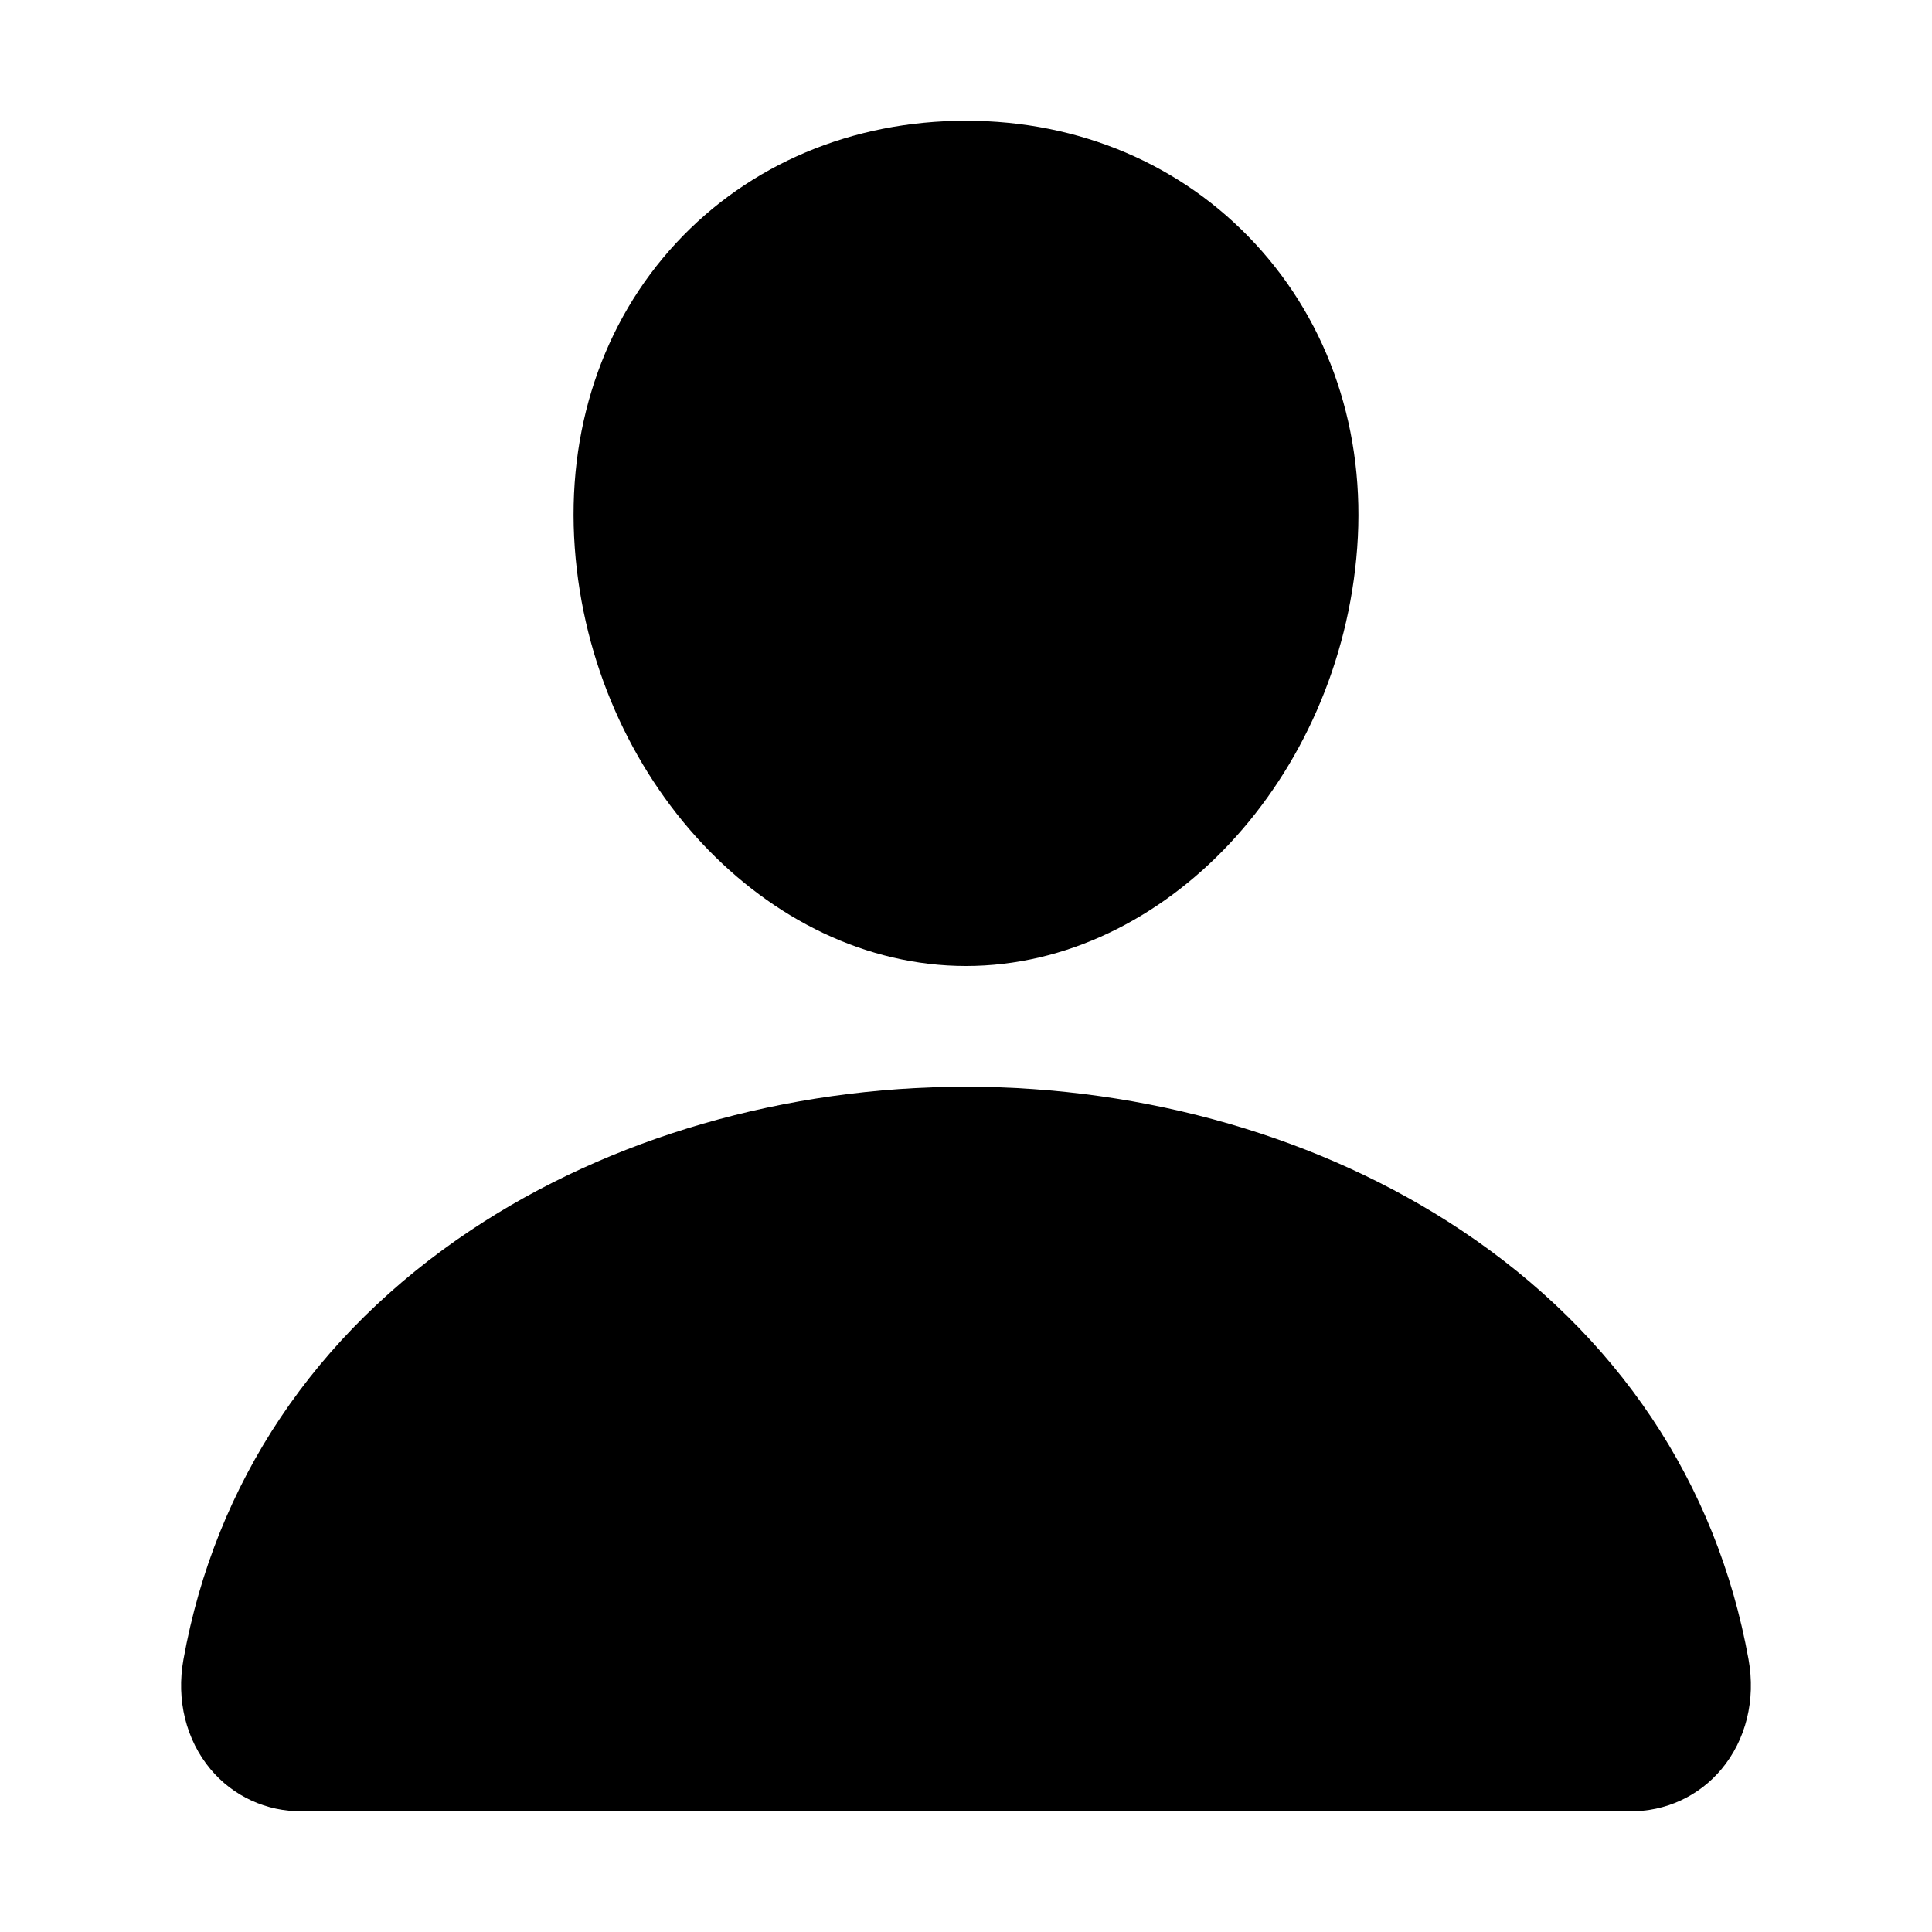
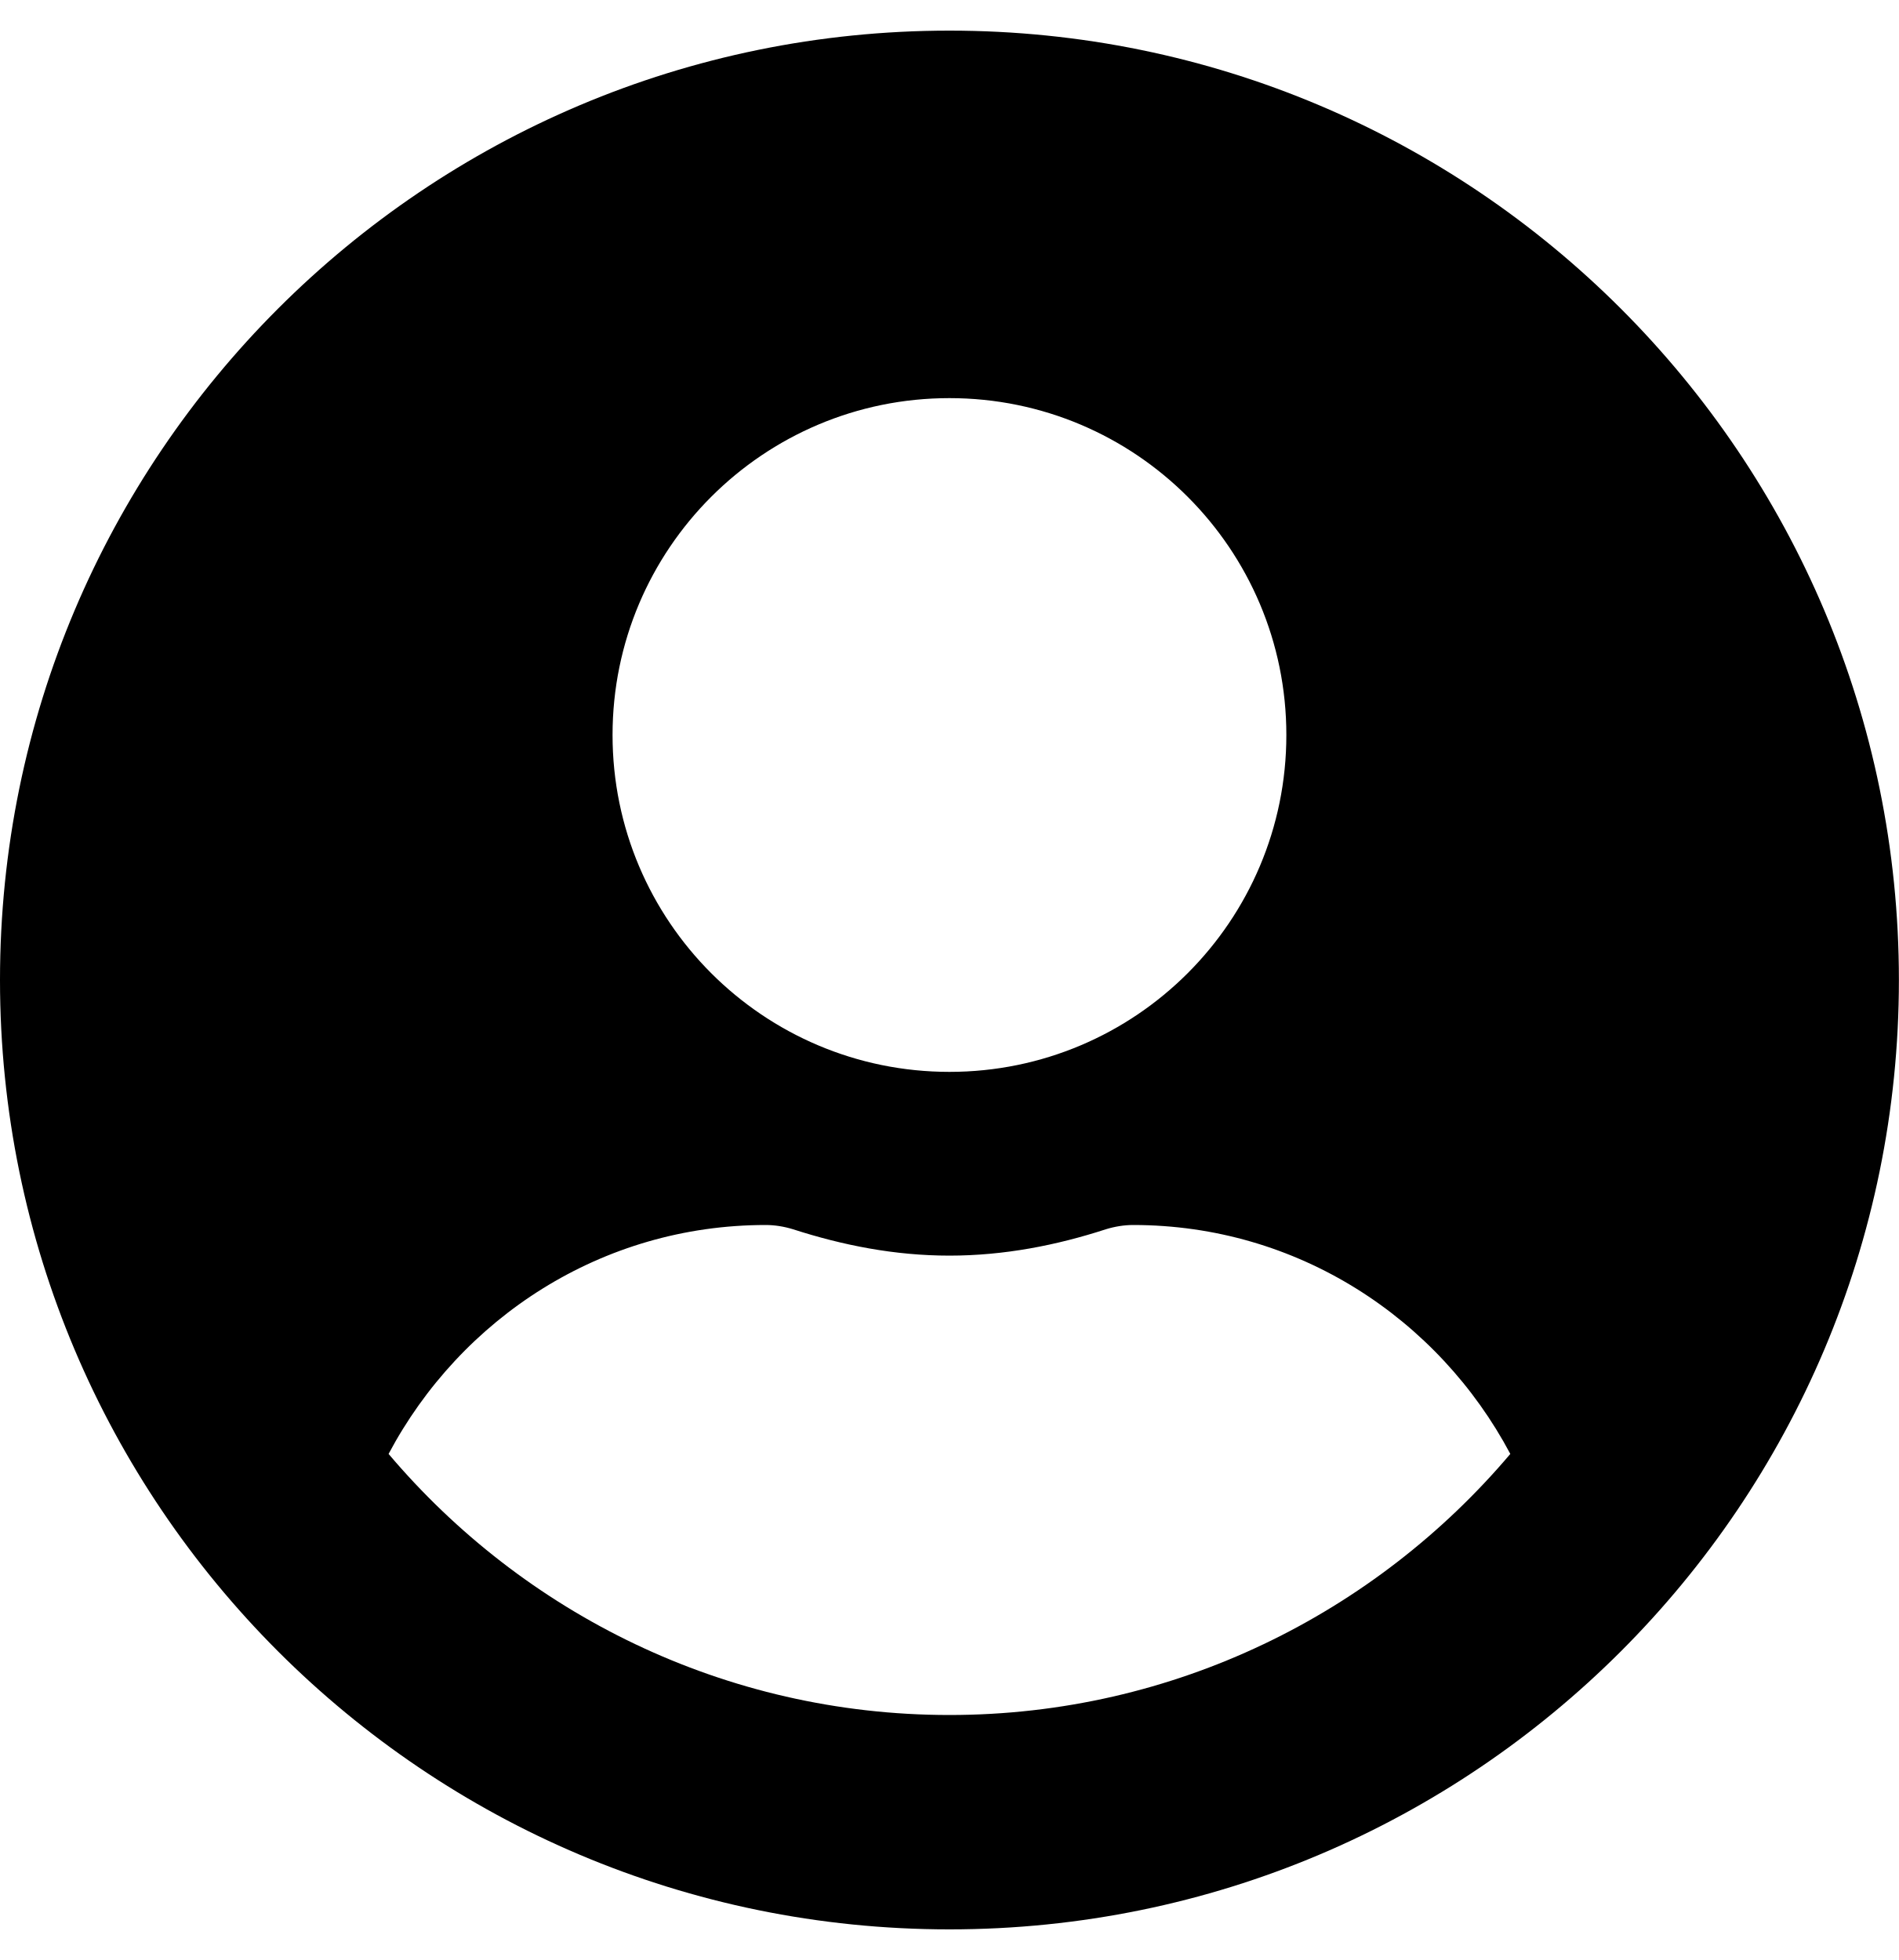
- <svg xmlns="http://www.w3.org/2000/svg" height="512" viewBox="0 0 512 512" width="512">
-   <path d="m332.64 64.58c-19.46-21.01-46.64-32.58-76.64-32.58-30.16 0-57.43 11.5-76.8 32.38-19.58 21.11-29.12 49.8-26.88 80.78 4.44 61.12 50.95 110.84 103.68 110.84s99.16-49.71 103.67-110.82c2.27-30.7-7.33-59.33-27.03-80.6z" />
-   <path d="m432 480h-352a31 31 0 0 1 -24.2-11.13c-6.5-7.77-9.12-18.38-7.18-29.11 8.44-46.82 34.78-86.15 76.18-113.76 36.78-24.51 83.37-38 131.2-38s94.42 13.5 131.2 38c41.4 27.6 67.74 66.93 76.18 113.75 1.94 10.73-.68 21.34-7.18 29.11a31 31 0 0 1 -24.2 11.14z" />
+ <svg xmlns="http://www.w3.org/2000/svg" viewBox="0 0 496 512">
+   <path d="m248 8c-137 0-248 111-248 248s111 248 248 248 248-111 248-248-111-248-248-248zm0 96c48.6 0 88 39.4 88 88s-39.4 88-88 88-88-39.4-88-88 39.4-88 88-88zm0 344c-58.7 0-111.3-26.6-146.5-68.2 18.8-35.4 55.6-59.8 98.5-59.8 2.4 0 4.8.4 7.1 1.1 13 4.2 26.6 6.9 40.9 6.9s28-2.7 40.9-6.9c2.3-.7 4.7-1.1 7.1-1.1 42.9 0 79.7 24.4 98.5 59.8-35.2 41.6-87.8 68.2-146.5 68.2z" />
</svg>
